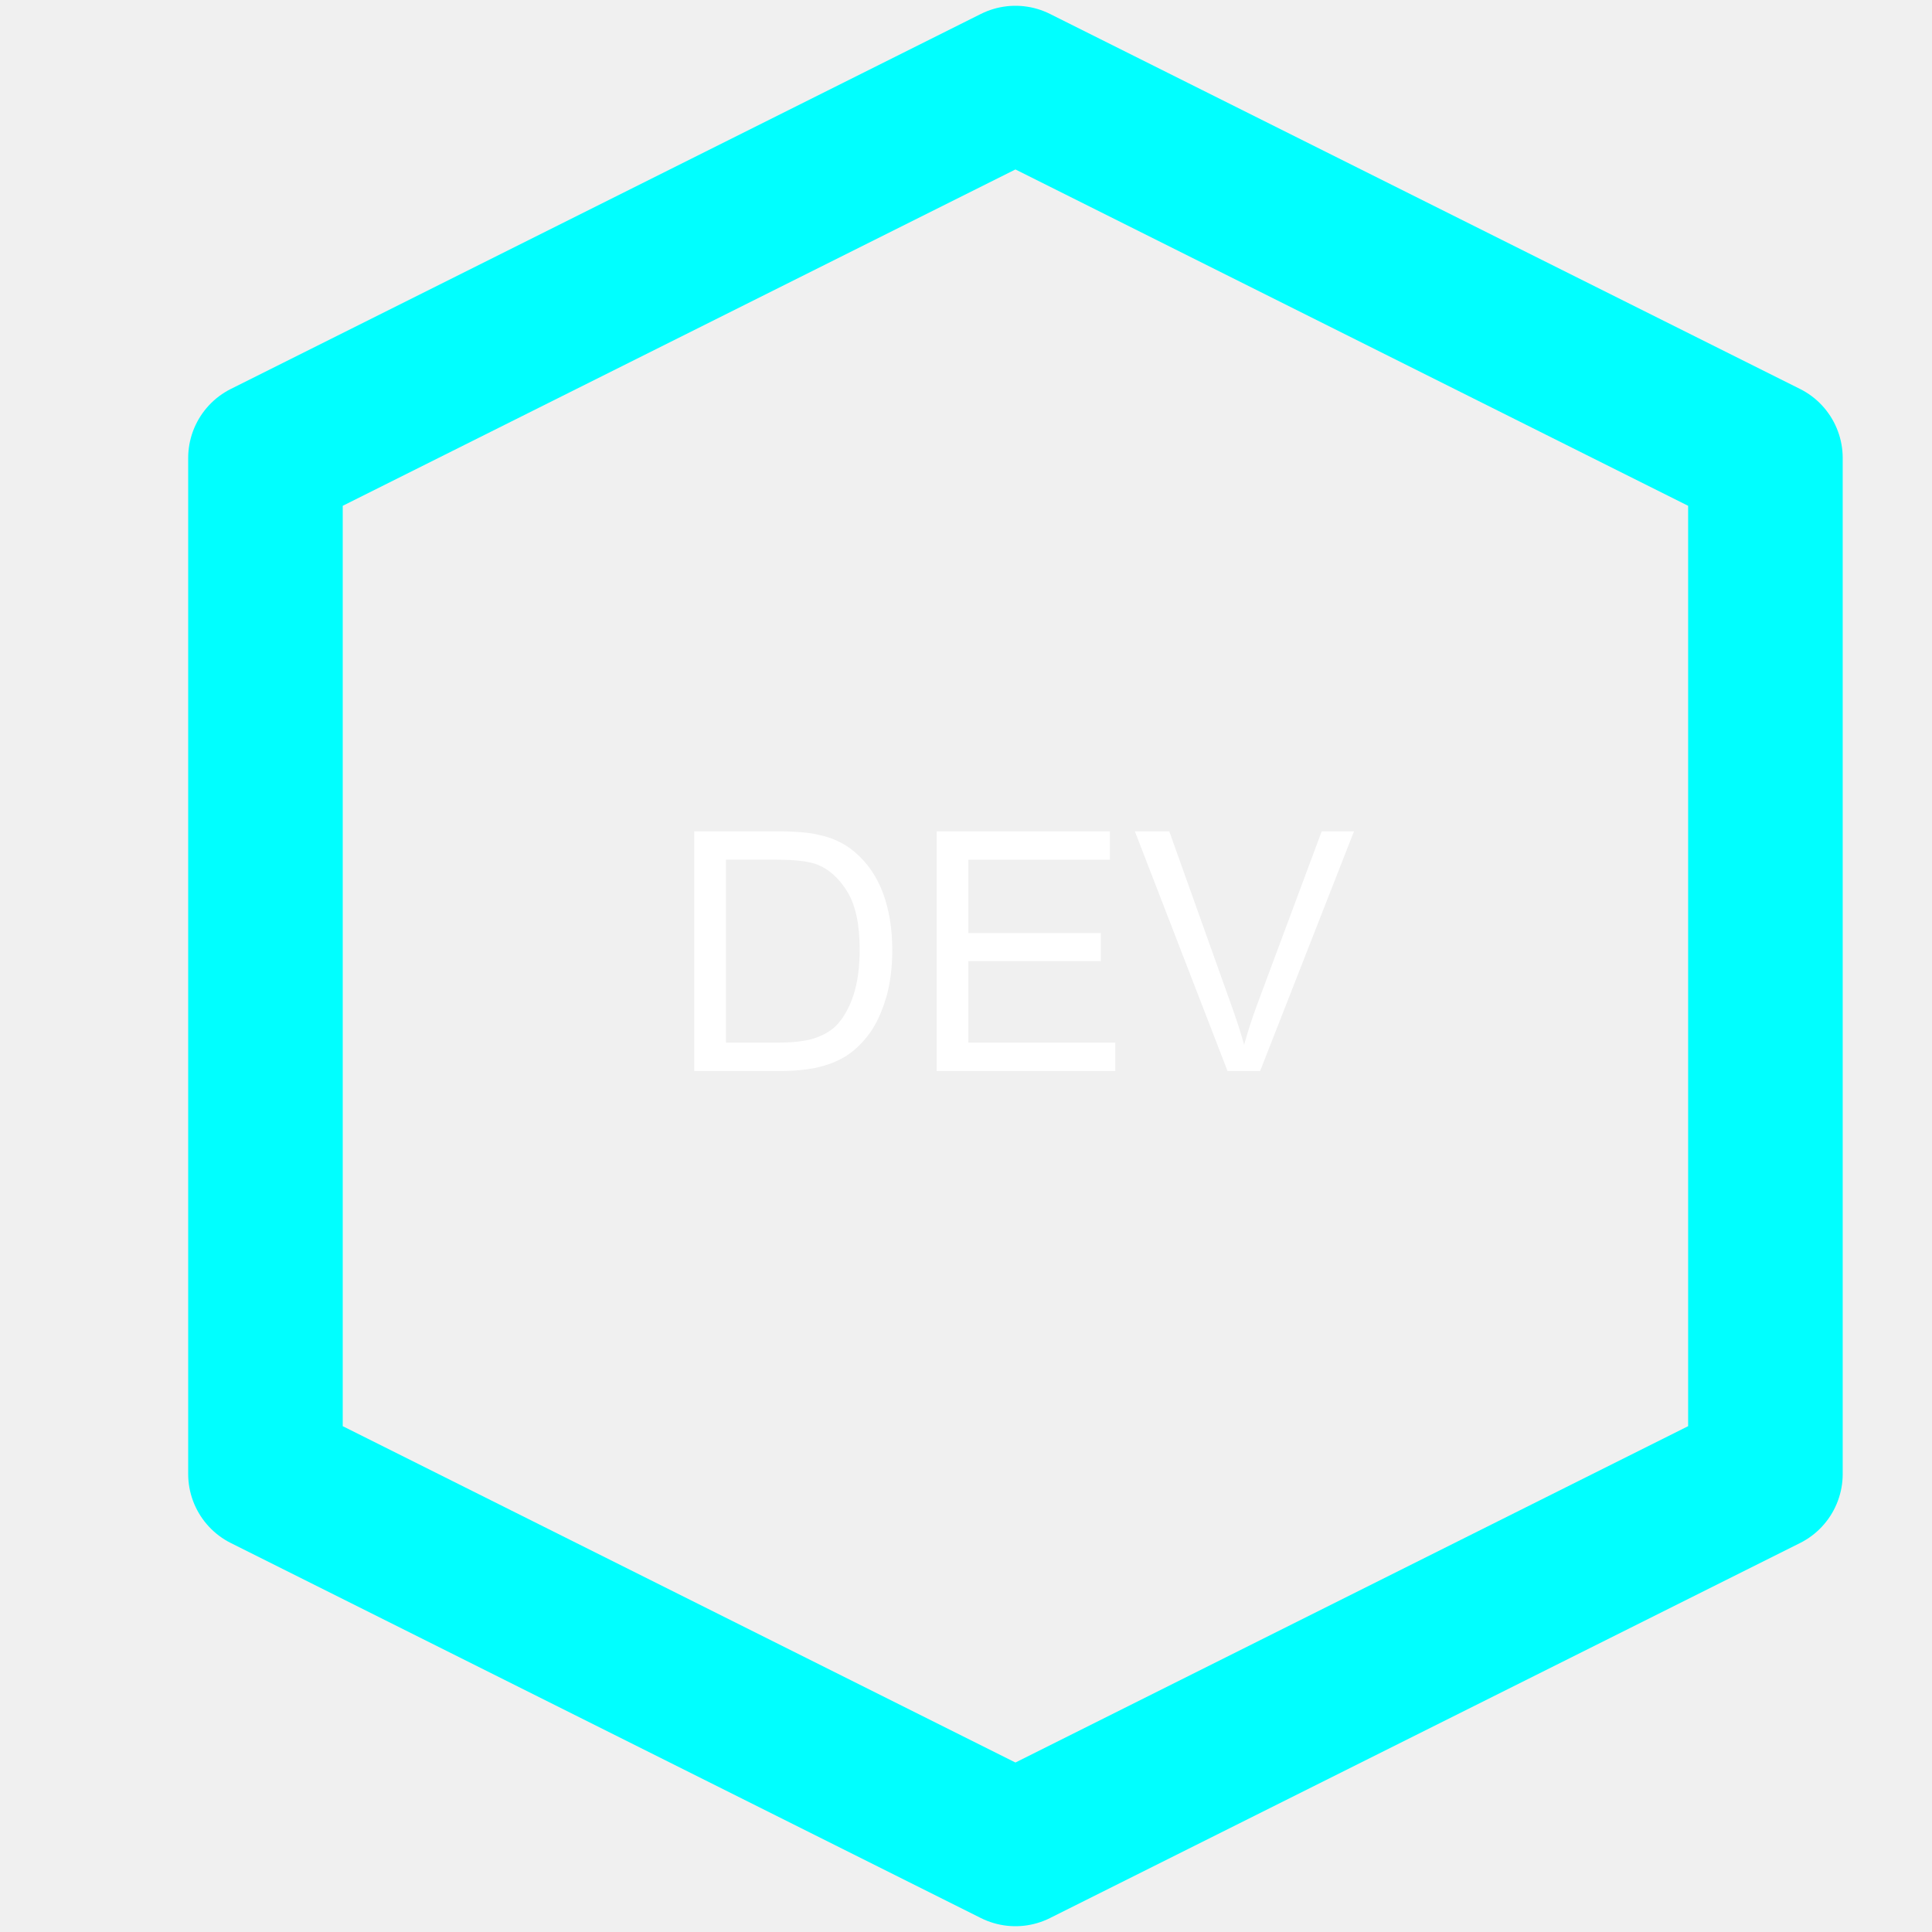
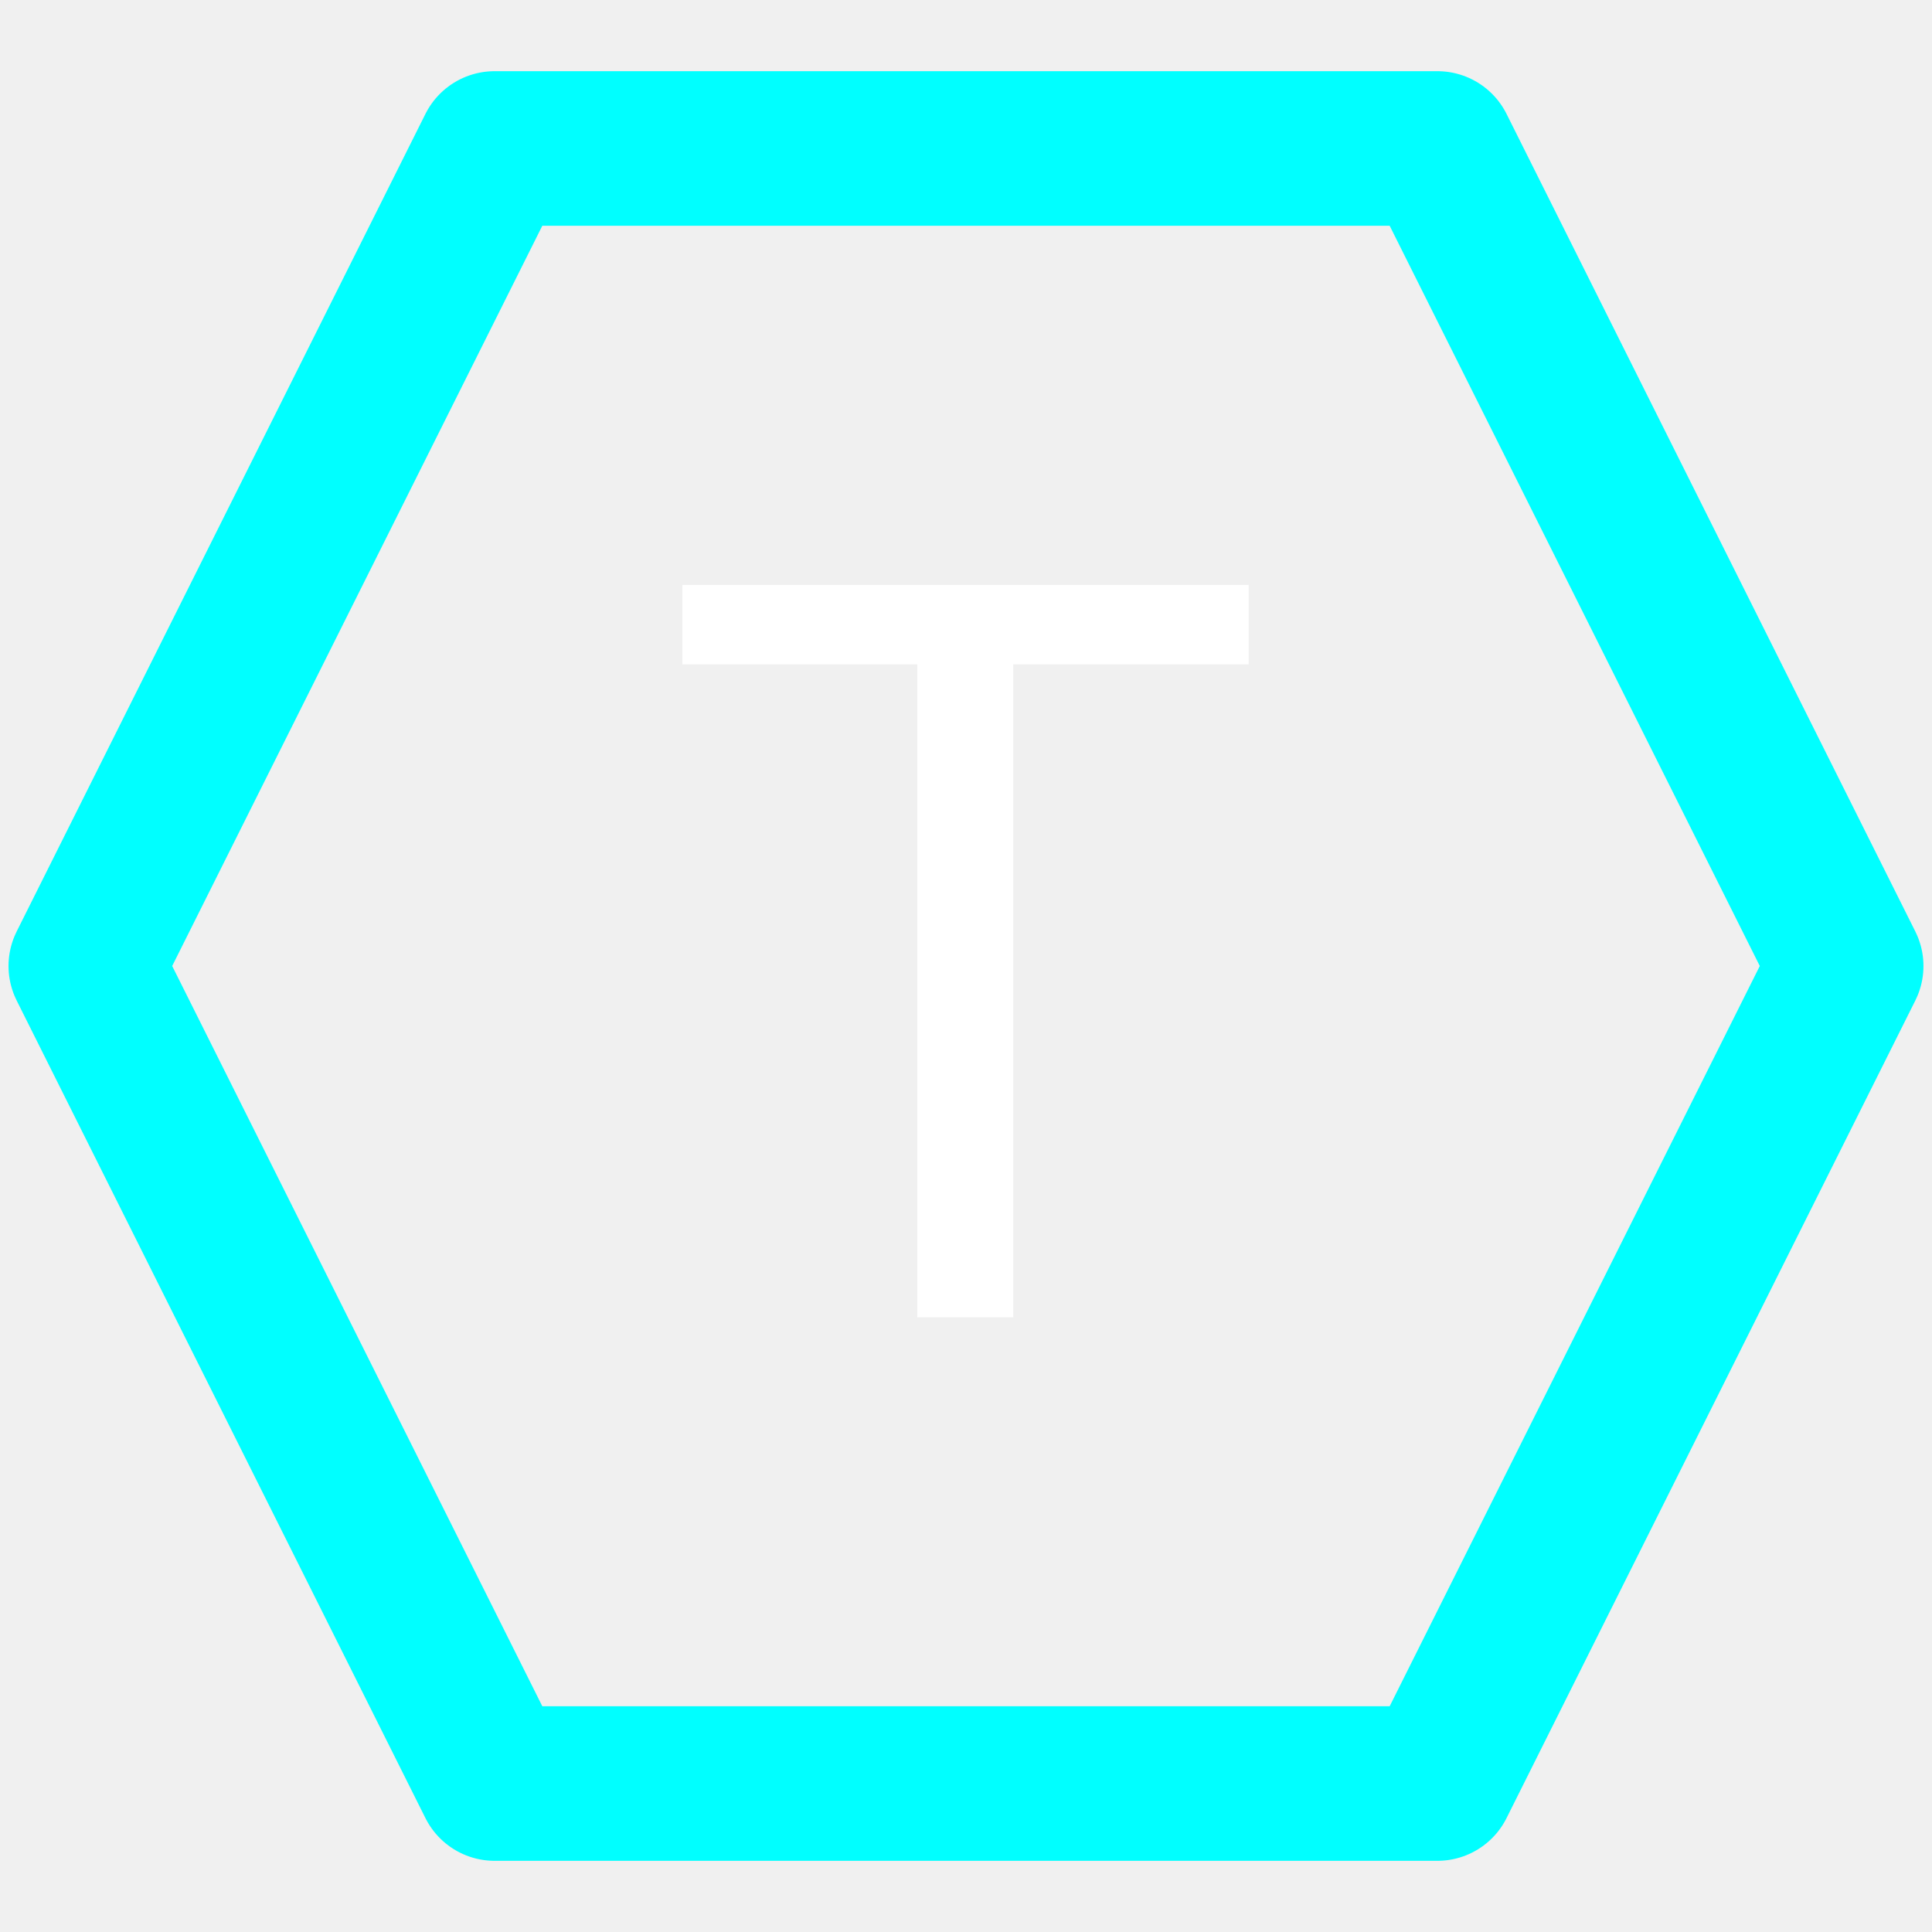
<svg xmlns="http://www.w3.org/2000/svg" version="1.1" viewBox="0.0 0.0 100.0 100.0" fill="none" stroke="none" stroke-linecap="square" stroke-miterlimit="10">
  <clipPath id="p.0">
    <path d="m0 0l100.0 0l0 100.0l-100.0 0l0 -100.0z" clip-rule="nonzero" />
  </clipPath>
  <g clip-path="url(#p.0)">
    <path fill="#000000" fill-opacity="0.0" d="m0 0l100.0 0l0 100.0l-100.0 0z" fill-rule="evenodd" />
-     <path fill="#000000" fill-opacity="0.0" d="m52.559 4.299l38.819 19.409l0 52.583l-38.819 19.409l-38.819 -19.409l0 -52.583z" fill-rule="evenodd" />
-     <path stroke="#00ffff" stroke-width="8.0" stroke-linejoin="round" stroke-linecap="butt" d="m52.559 4.299l38.819 19.409l0 52.583l-38.819 19.409l-38.819 -19.409l0 -52.583z" fill-rule="evenodd" />
-     <path fill="#000000" fill-opacity="0.0" d="m25.591 29.795l77.638 0l0 40.409l-77.638 0z" fill-rule="evenodd" />
-     <path fill="#ffffff" d="m35.934 55.435l0 -12.406l4.266 0q1.453 0 2.203 0.188q1.078 0.234 1.828 0.875q0.984 0.828 1.469 2.125q0.484 1.297 0.484 2.953q0 1.406 -0.328 2.5q-0.328 1.094 -0.844 1.812q-0.516 0.703 -1.141 1.125q-0.609 0.406 -1.484 0.625q-0.859 0.203 -1.984 0.203l-4.469 0zm1.641 -1.469l2.641 0q1.234 0 1.922 -0.219q0.703 -0.234 1.125 -0.641q0.578 -0.594 0.906 -1.578q0.328 -0.984 0.328 -2.391q0 -1.938 -0.641 -2.984q-0.641 -1.047 -1.562 -1.406q-0.656 -0.25 -2.125 -0.25l-2.594 0l0 9.469zm10.904 1.469l0 -12.406l8.969 0l0 1.469l-7.328 0l0 3.797l6.859 0l0 1.453l-6.859 0l0 4.219l7.609 0l0 1.469l-9.25 0zm15.058 0l-4.797 -12.406l1.781 0l3.219 9.016q0.391 1.078 0.656 2.031q0.281 -1.016 0.656 -2.031l3.359 -9.016l1.672 0l-4.859 12.406l-1.688 0z" fill-rule="nonzero" />
+     <path fill="#000000" fill-opacity="0.0" d="m4.441 50.0l21.157 -42.315l48.803 0l21.157 42.315l-21.157 42.315l-48.803 0z" fill-rule="evenodd" />
+     <path stroke="#00ffff" stroke-width="8.0" stroke-linejoin="round" stroke-linecap="butt" d="m4.441 50.0l21.157 -42.315l48.803 0l21.157 42.315l-21.157 42.315l-48.803 0z" fill-rule="evenodd" />
+     <path fill="#000000" fill-opacity="0.0" d="m25.039 7.984l74.961 0l0 84.031l-74.961 0z" fill-rule="evenodd" />
+     <path fill="#ffffff" d="m64.633 34.387l-12.187 0l0 33.797l-4.969 0l0 -33.797l-12.156 0l0 -4.109l29.312 0l0 4.109z" fill-rule="nonzero" />
  </g>
</svg>
